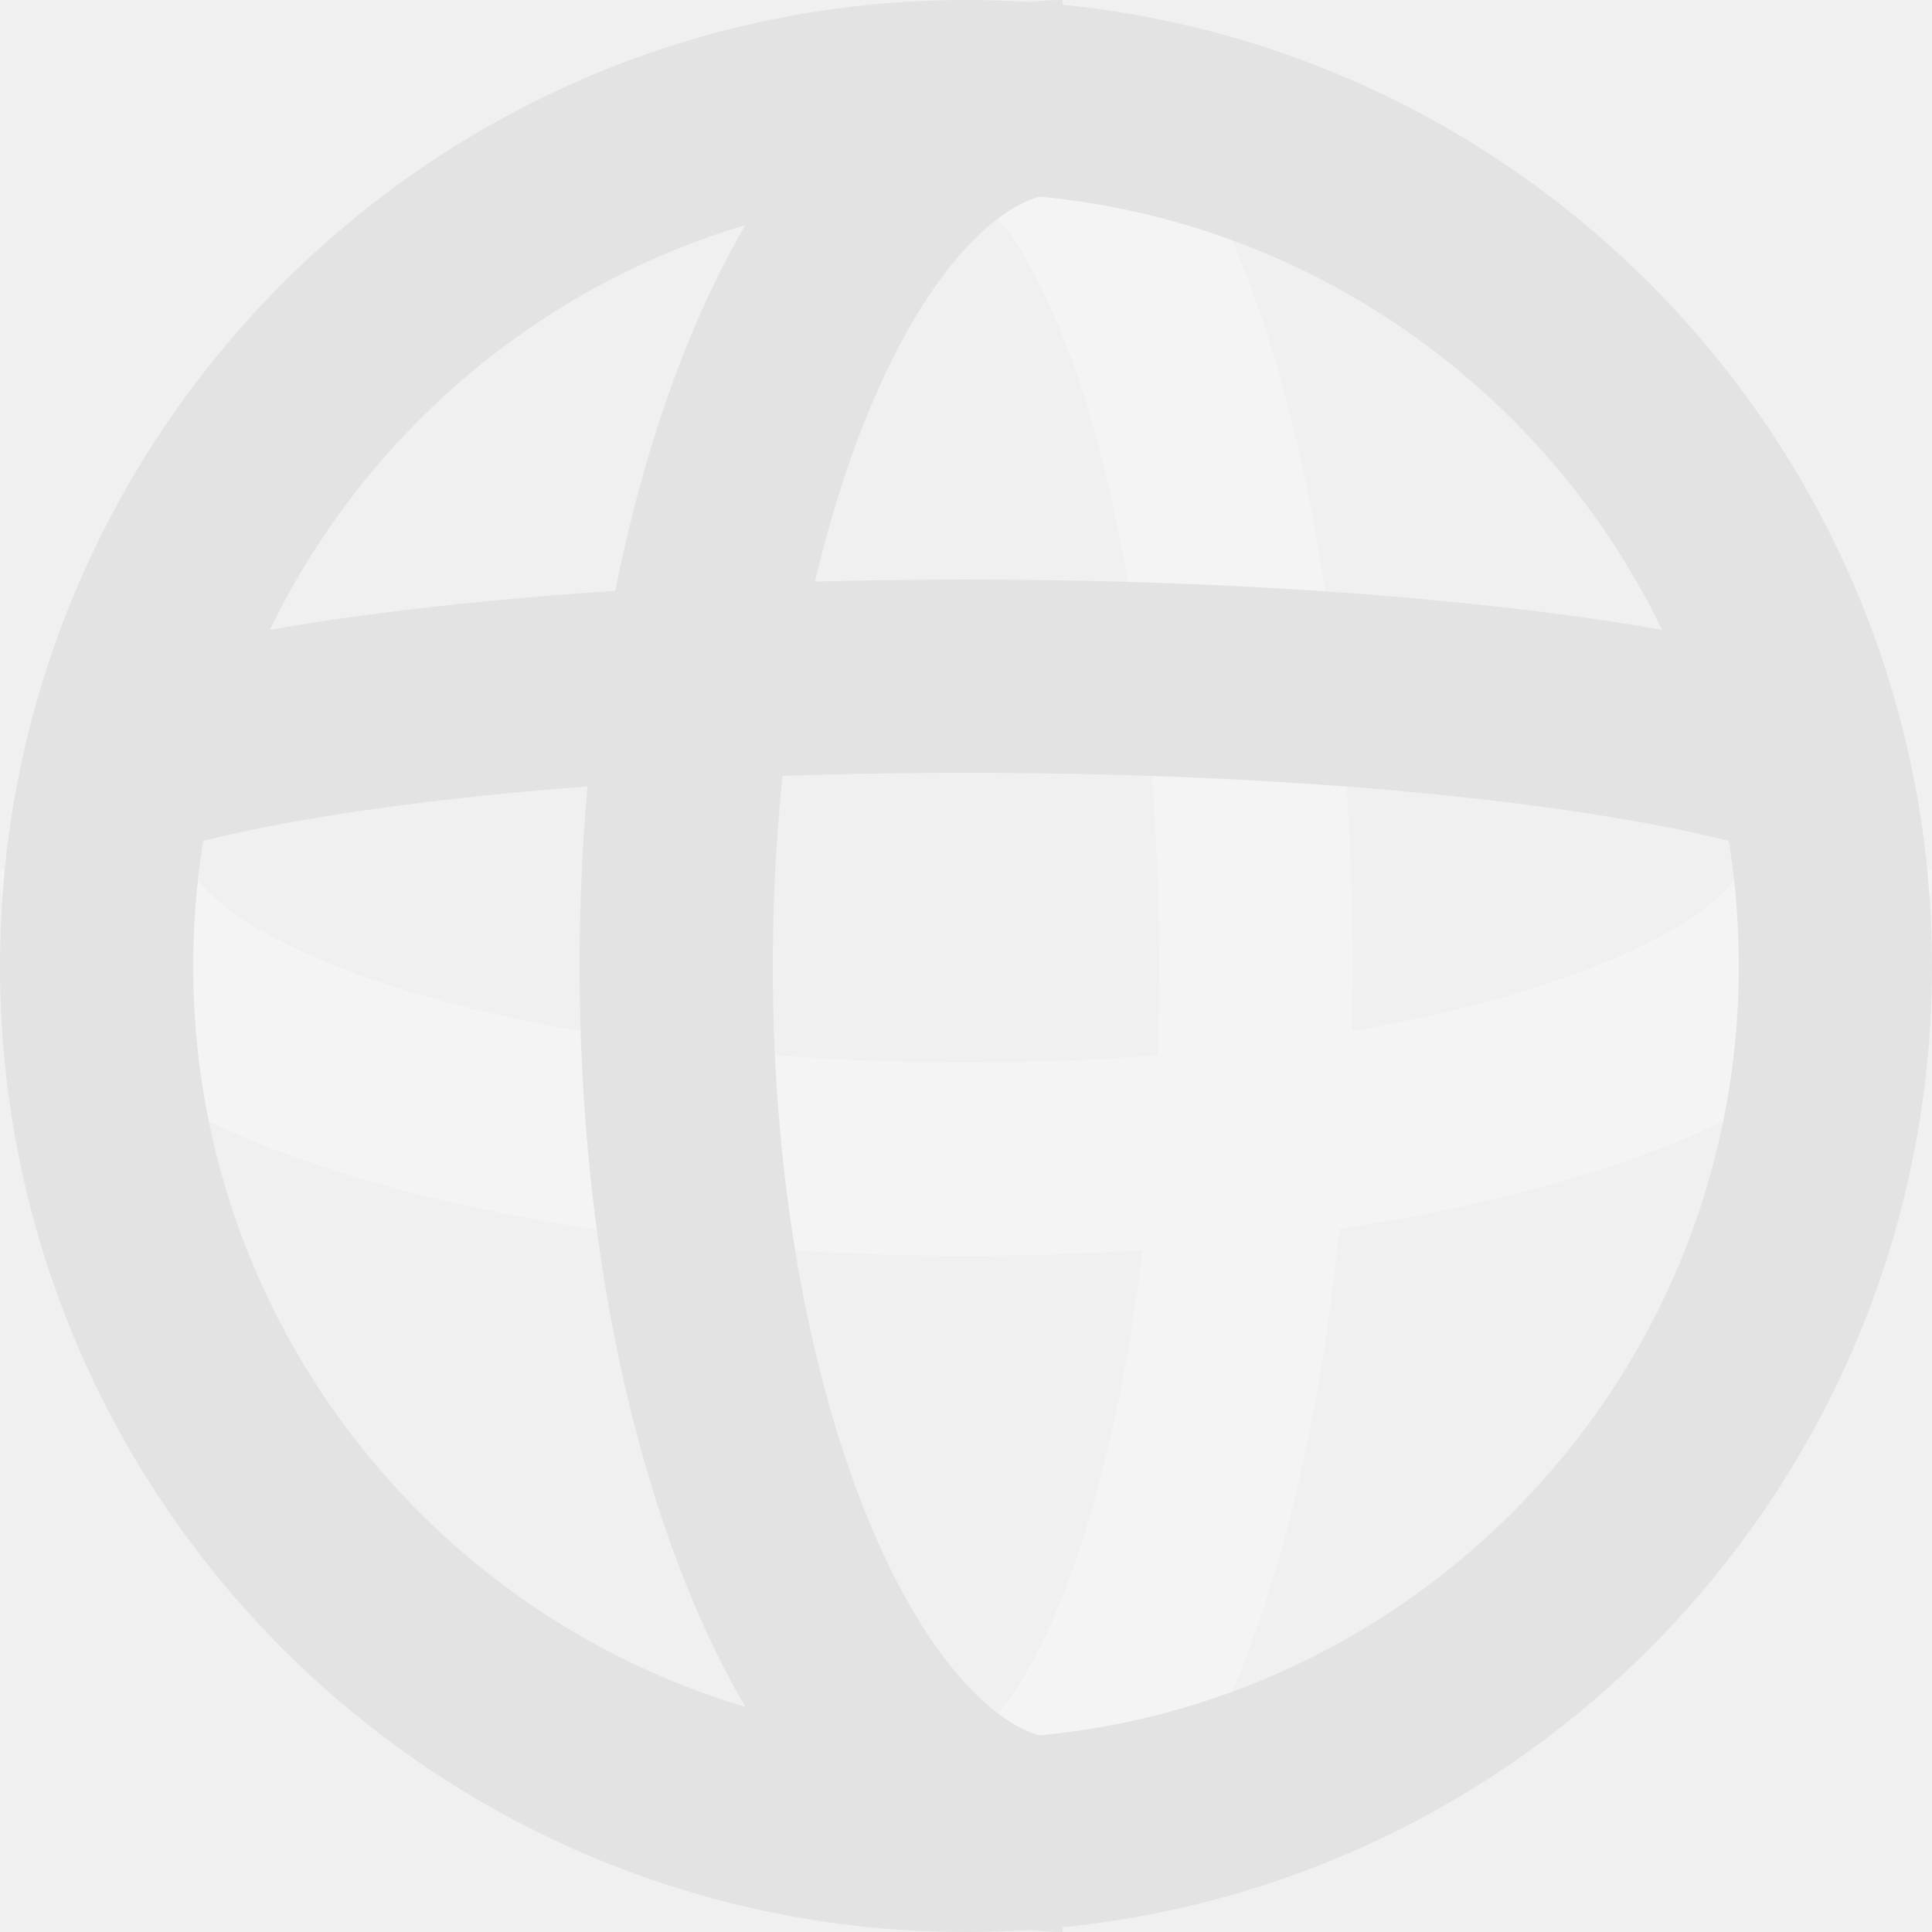
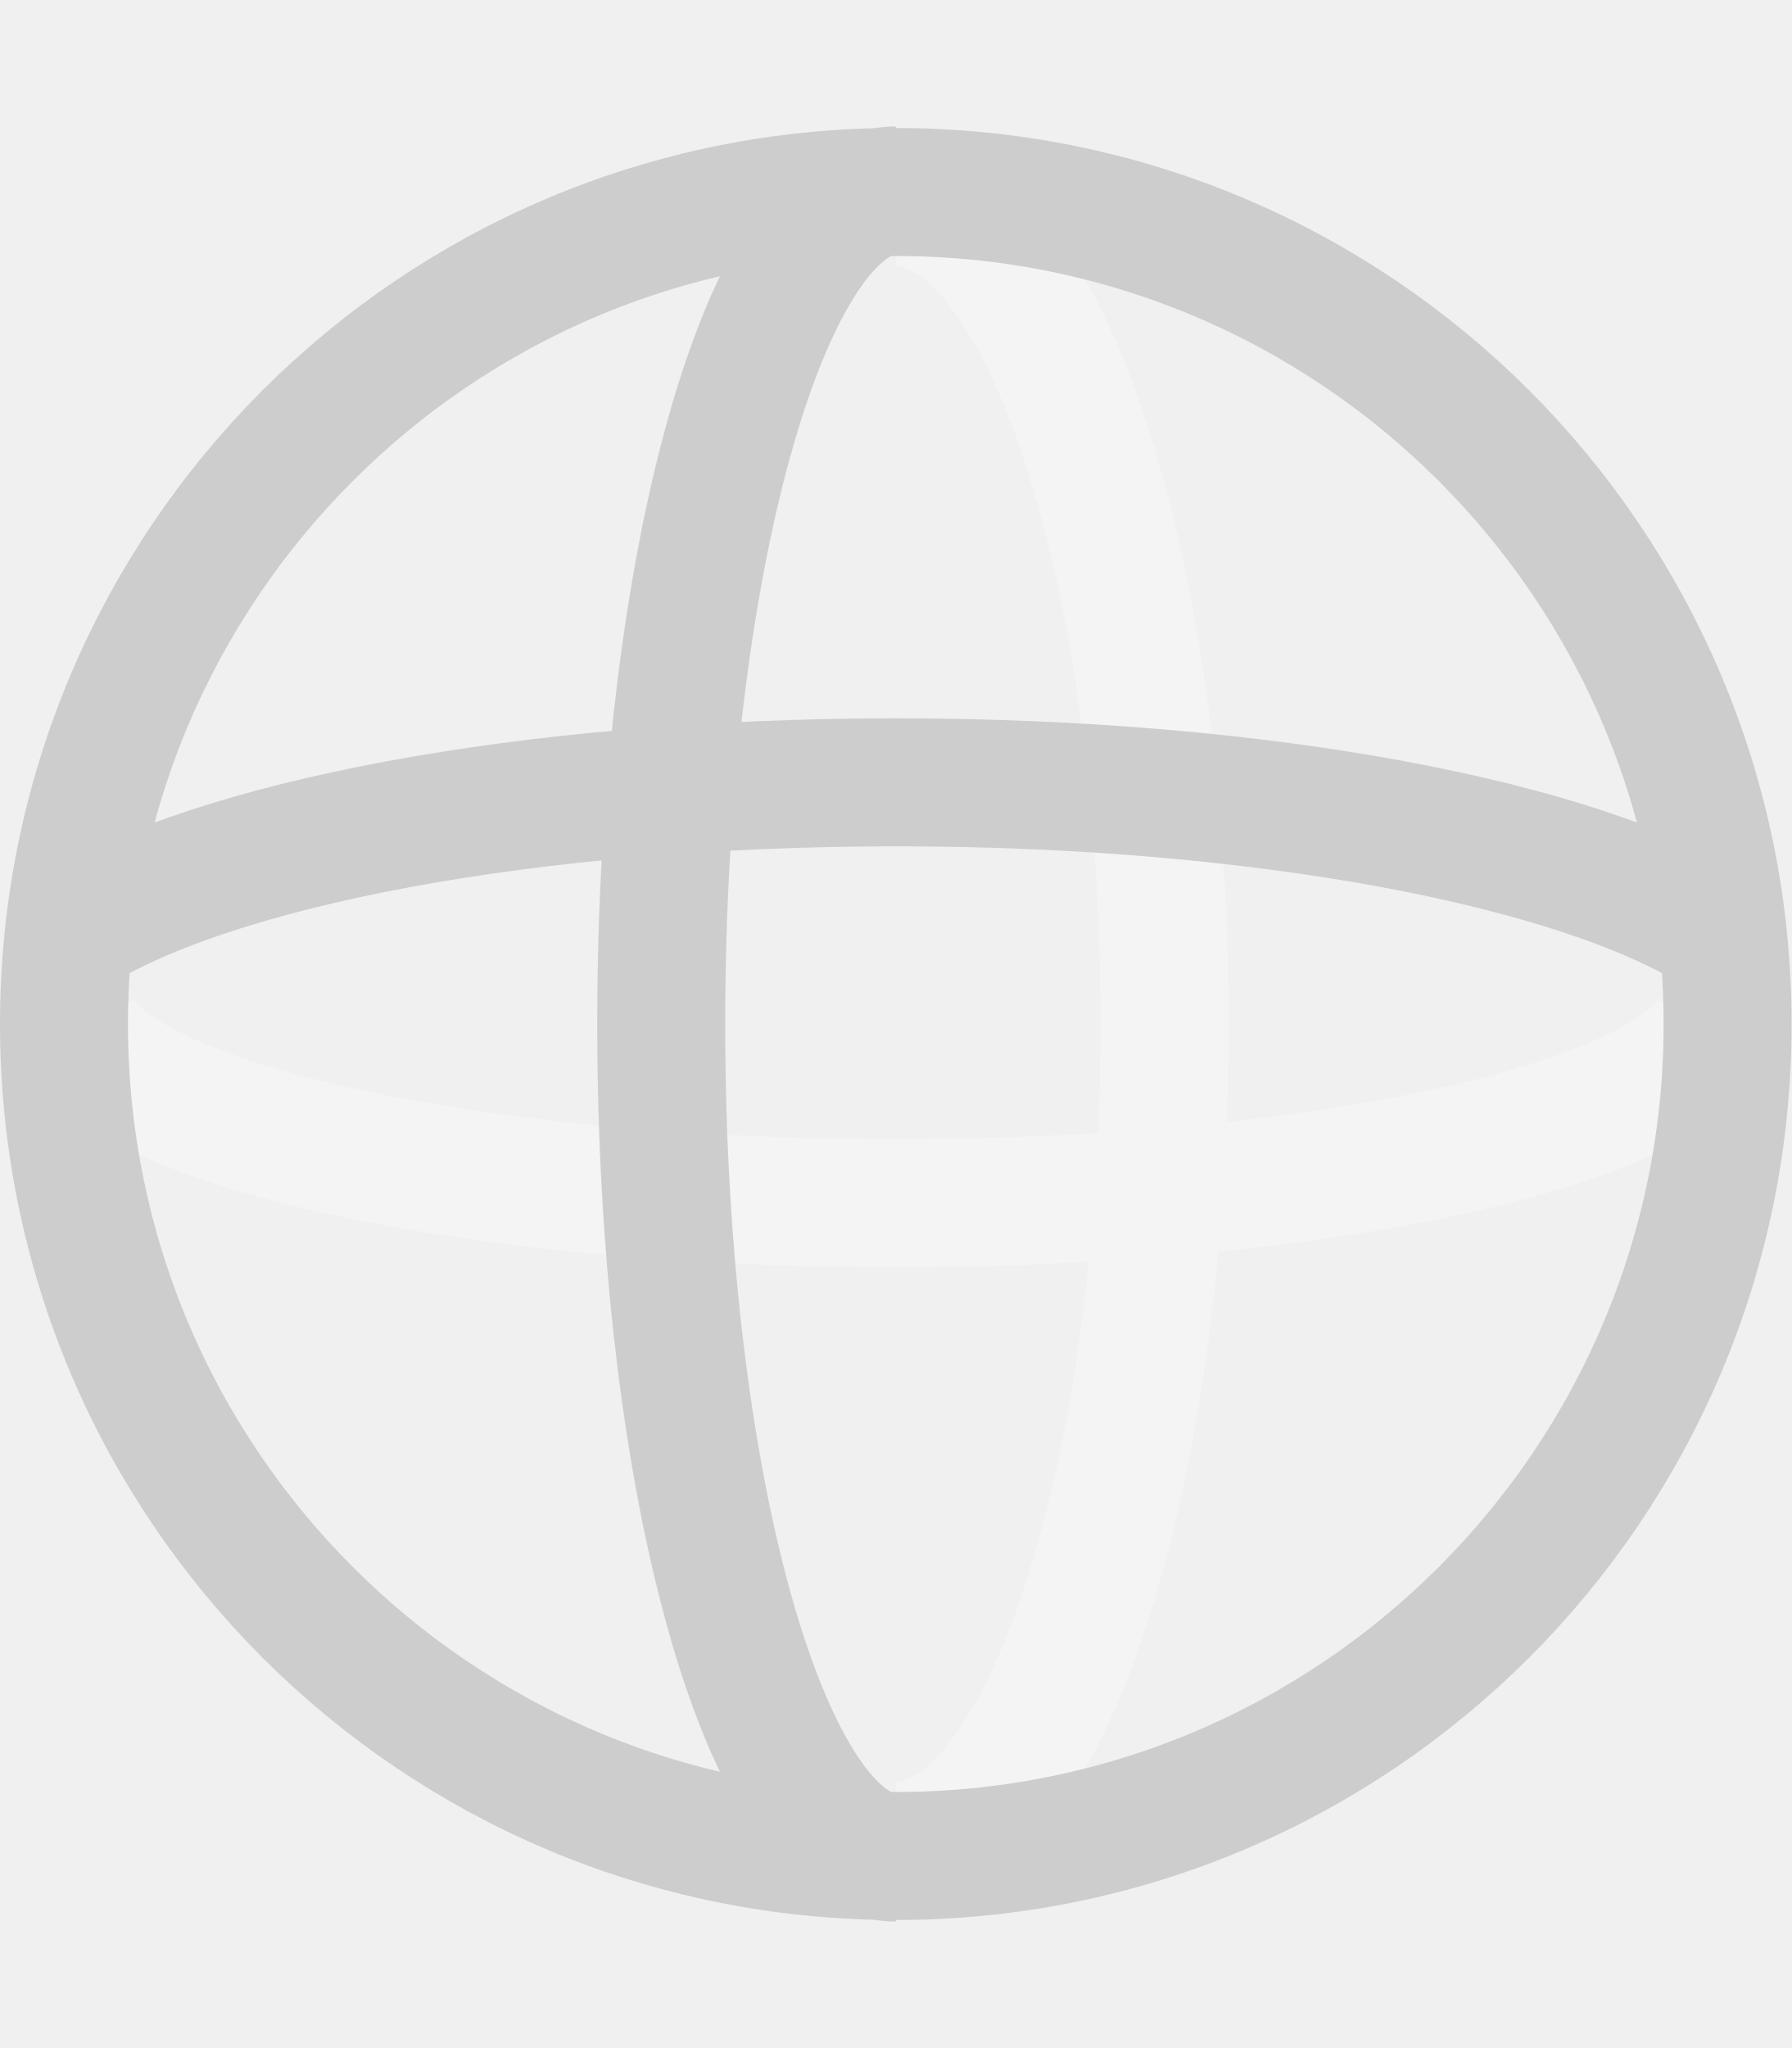
- <svg xmlns="http://www.w3.org/2000/svg" width="20" height="20" viewBox="0 0 20 20" fill="none">
-   <path fill-rule="evenodd" clip-rule="evenodd" d="M12 10C12 7.592 11.673 5.454 11.173 3.952C10.921 3.196 10.643 2.656 10.382 2.326C10.255 2.164 10.151 2.078 10.081 2.035C10.049 2.015 10.026 2.006 10.015 2.003C10.005 2 10.001 2 10 2L10 2V0C10.852 0 11.504 0.519 11.953 1.088C12.411 1.669 12.779 2.447 13.07 3.32C13.655 5.075 14 7.437 14 10C14 10.227 13.997 10.452 13.992 10.675C14.761 10.541 15.454 10.37 16.048 10.173C16.804 9.921 17.344 9.643 17.674 9.382C17.836 9.255 17.922 9.151 17.965 9.081C17.985 9.048 17.994 9.026 17.997 9.015C18 9.005 18 9.001 18 9V9H20C20 9.852 19.481 10.504 18.912 10.953C18.331 11.411 17.553 11.779 16.68 12.07C15.86 12.343 14.909 12.564 13.866 12.722C13.714 14.216 13.44 15.569 13.07 16.68C12.779 17.553 12.411 18.331 11.953 18.912C11.504 19.481 10.852 20 10 20V18H10C10.001 18 10.005 18 10.015 17.997C10.026 17.994 10.049 17.985 10.081 17.965C10.151 17.922 10.255 17.836 10.382 17.674C10.643 17.344 10.921 16.804 11.173 16.048C11.457 15.195 11.685 14.137 11.829 12.94C11.235 12.98 10.624 13 10 13C7.437 13 5.075 12.655 3.32 12.07C2.447 11.779 1.669 11.411 1.088 10.953C0.519 10.504 0 9.852 0 9H2V9C2 9.001 2 9.005 2.003 9.015C2.006 9.026 2.015 9.048 2.035 9.081C2.078 9.151 2.164 9.255 2.326 9.382C2.656 9.643 3.196 9.921 3.952 10.173C5.454 10.673 7.592 11 10 11C10.686 11 11.35 10.973 11.984 10.924C11.995 10.621 12 10.313 12 10Z" fill="white" fill-opacity="0.29" />
-   <circle cx="10" cy="10" r="9" stroke="#E3E3E3" stroke-width="2" />
-   <path d="M11 19C8.791 19 7 14.971 7 10C7 5.029 8.791 1 11 1" stroke="#E3E3E3" stroke-width="2" />
-   <path d="M1 8C2.521 7.411 5.978 7 10 7C14.021 7 17.479 7.411 19 8" stroke="#E3E3E3" stroke-width="2" />
+ <svg xmlns="http://www.w3.org/2000/svg" width="14" height="16" viewBox="0 0 14 16" fill="none">
+   <path fill-rule="evenodd" clip-rule="evenodd" d="M8.6 8C8.6 6.265 8.369 4.715 8.01 3.616C7.829 3.063 7.625 2.652 7.422 2.39C7.214 2.121 7.067 2.08 7 2.08V1.08C7.513 1.08 7.919 1.398 8.213 1.778C8.513 2.166 8.761 2.695 8.96 3.305C9.361 4.529 9.6 6.189 9.6 8C9.6 8.259 9.595 8.514 9.586 8.766C10.29 8.689 10.922 8.582 11.453 8.453C12.017 8.316 12.439 8.159 12.707 8.005C12.915 7.885 12.959 7.81 12.966 7.799C12.967 7.798 12.967 7.797 12.967 7.797C12.968 7.797 12.967 7.798 12.967 7.799C12.966 7.802 12.965 7.811 12.965 7.825L13.965 7.825C13.965 8.335 13.555 8.671 13.206 8.872C12.82 9.094 12.295 9.277 11.69 9.425C11.068 9.576 10.333 9.697 9.521 9.778C9.419 10.886 9.225 11.886 8.96 12.695C8.761 13.305 8.513 13.834 8.213 14.222C7.919 14.602 7.513 14.92 7 14.92V13.92C7.067 13.92 7.214 13.879 7.422 13.61C7.625 13.348 7.829 12.937 8.01 12.384C8.235 11.697 8.409 10.833 8.508 9.858C8.023 9.885 7.518 9.9 7 9.9C5.187 9.9 3.529 9.721 2.31 9.425C1.705 9.277 1.18 9.094 0.794 8.872C0.445 8.671 0.035 8.335 0.035 7.825H1.035C1.035 7.811 1.033 7.802 1.033 7.799C1.033 7.798 1.032 7.797 1.032 7.797C1.033 7.797 1.033 7.798 1.034 7.799C1.041 7.81 1.085 7.885 1.293 8.005C1.561 8.159 1.983 8.316 2.547 8.453C3.668 8.726 5.243 8.9 7 8.9C7.548 8.9 8.077 8.883 8.581 8.852C8.594 8.574 8.6 8.289 8.6 8Z" fill="white" fill-opacity="0.29" />
+   <circle cx="7" cy="8" r="6.5" stroke="#CDCDCD" />
+   <path d="M7 14.512C5.988 14.512 5.167 11.597 5.167 8C5.167 4.404 5.988 1.488 7 1.488" stroke="#CDCDCD" />
+   <path d="M0.566 7.284C1.653 6.594 4.125 6.112 7 6.112C9.875 6.112 12.347 6.594 13.434 7.284" stroke="#CDCDCD" />
</svg>
